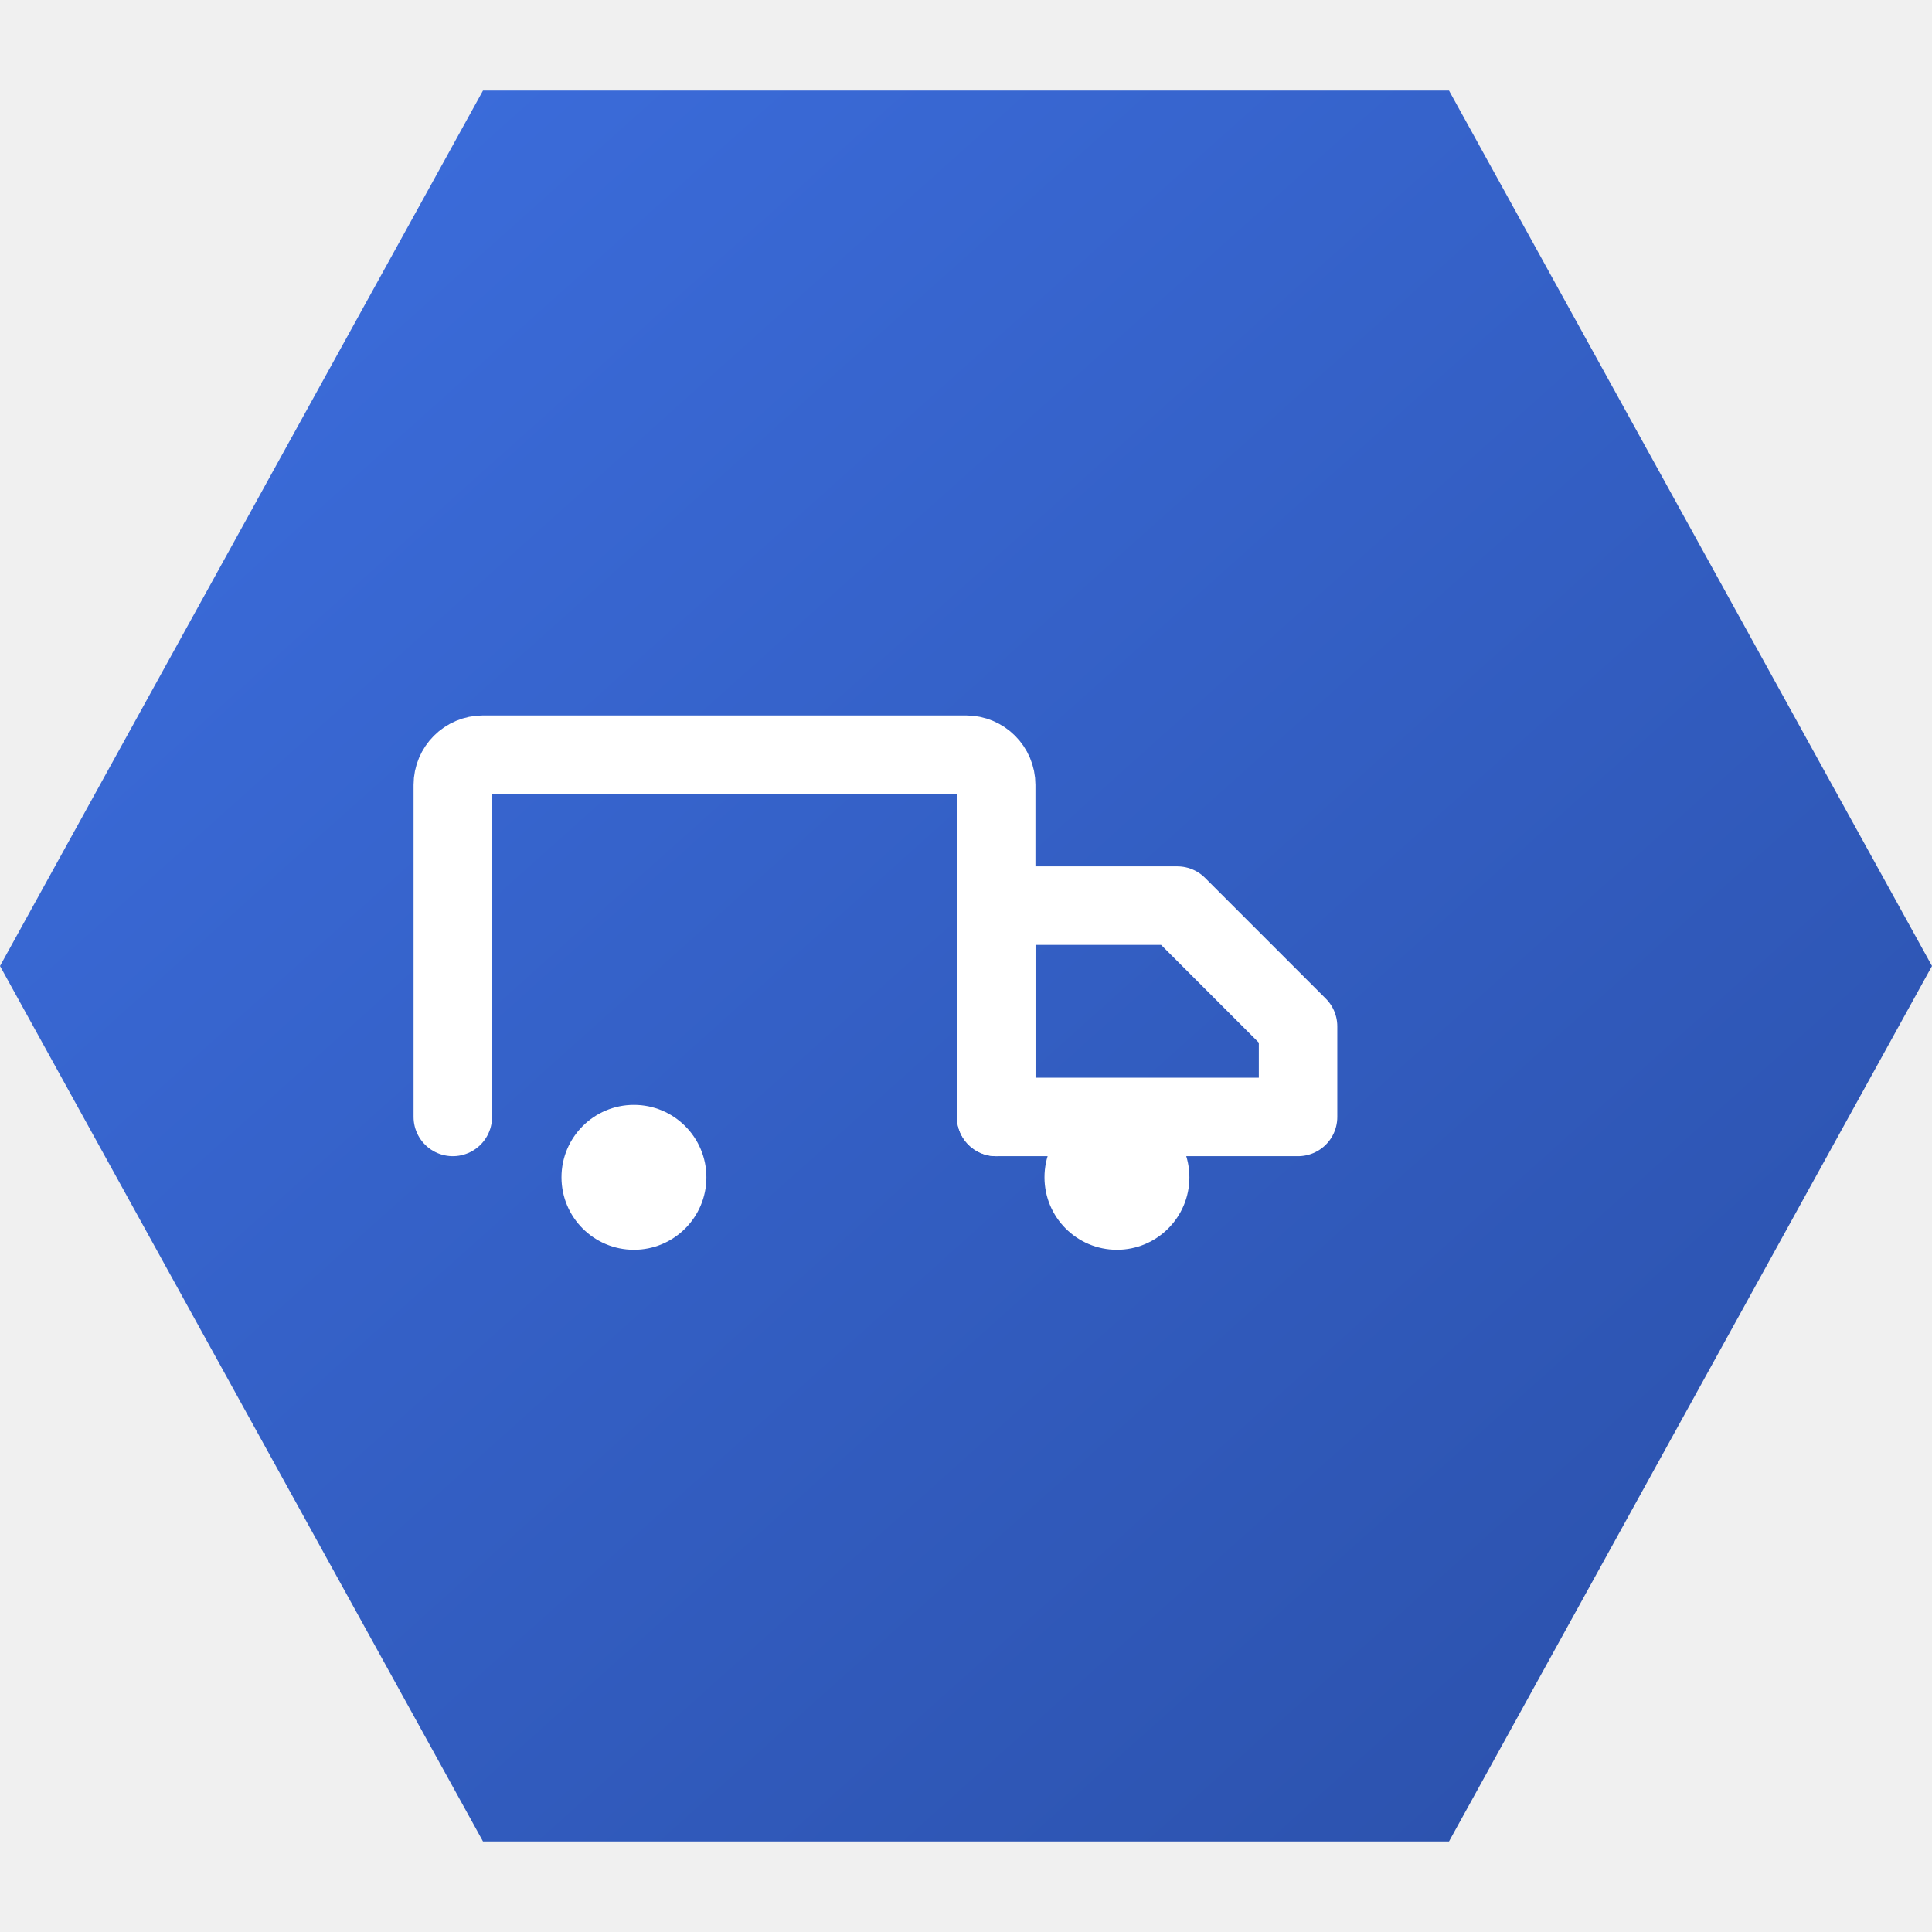
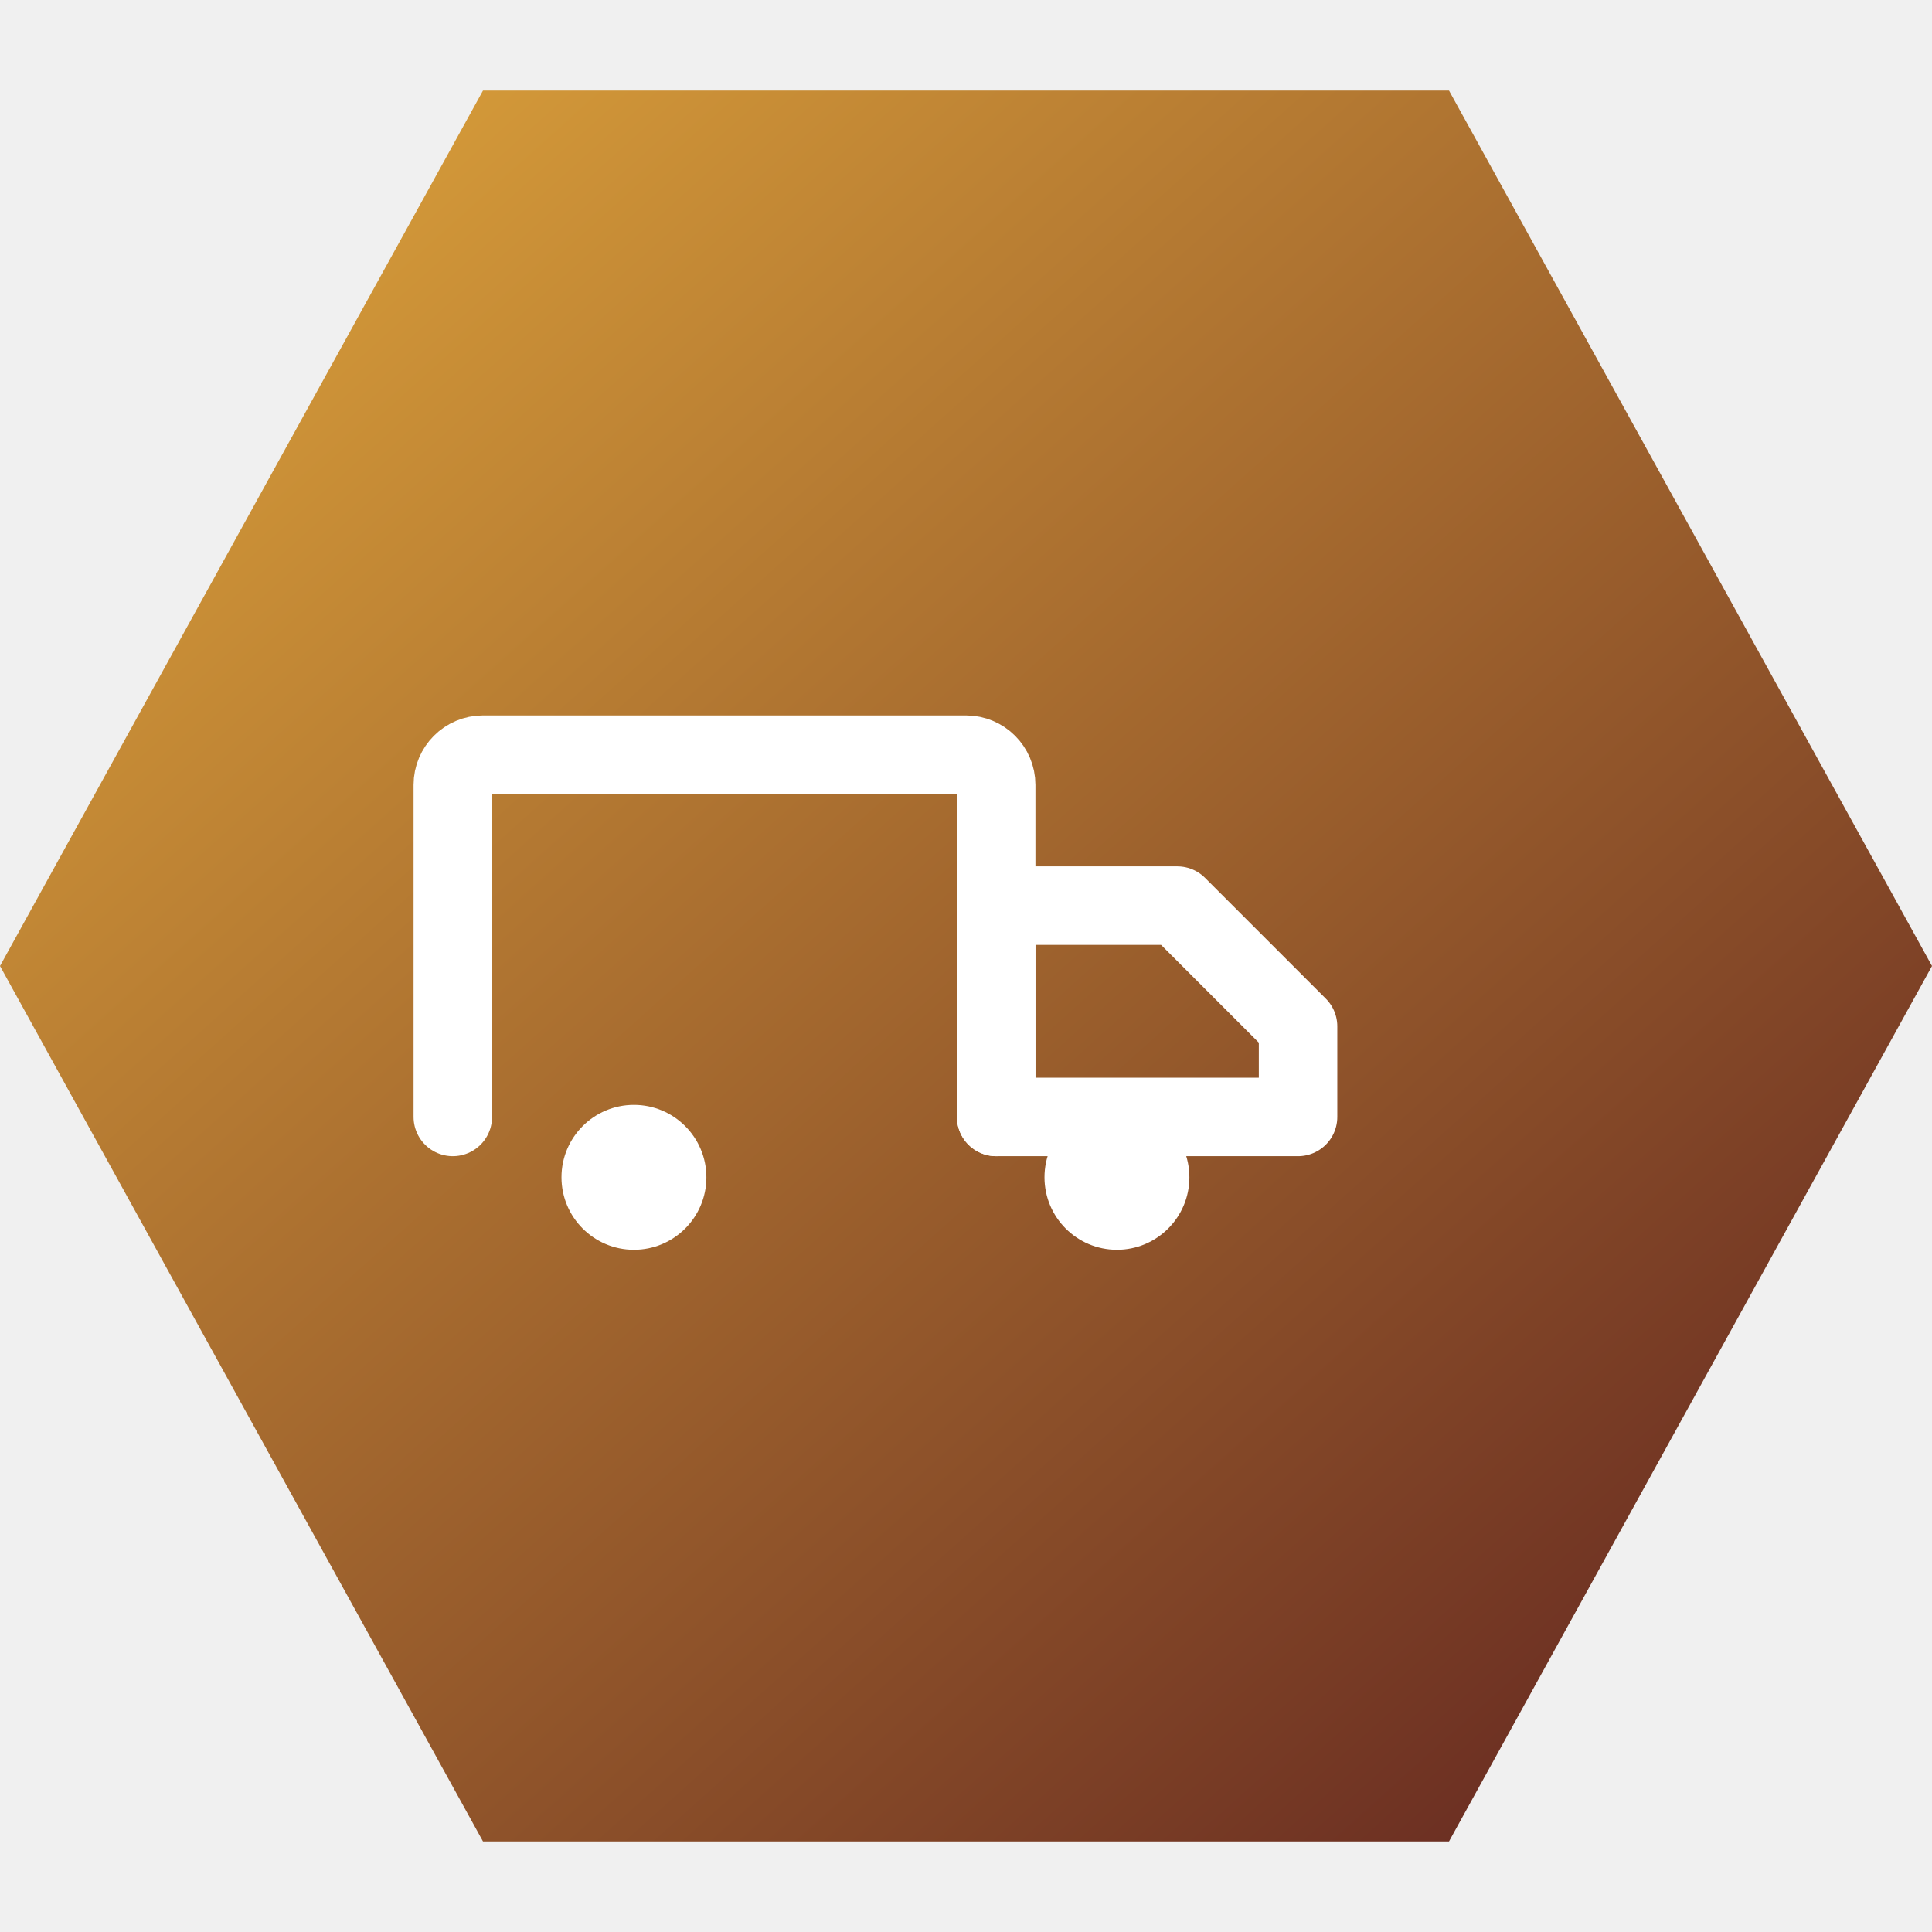
<svg xmlns="http://www.w3.org/2000/svg" viewBox="0 0 64 64">
  <defs>
    <linearGradient id="g" x1="0%" y1="0%" x2="100%" y2="100%">
-       <stop offset="0%" stop-color="#3D6FE0" />
-       <stop offset="100%" stop-color="#2A4FA8" />
+       <stop offset="0%" stop-color="#E3A93C" />
+       <stop offset="100%" stop-color="#5C1F1F" />
    </linearGradient>
  </defs>
  <polygon points="16,3 48,3 64,32 48,61 16,61 0,32" fill="url(#g)" />
  <g transform="translate(14,20)" fill="none" stroke="#FFFFFF" stroke-width="2.6" stroke-linecap="round" stroke-linejoin="round">
    <path d="M1 17 V6 a1 1 0 0 1 1-1 h16 a1 1 0 0 1 1 1 v11" />
    <path d="M19 10 h6 l4 4 v3 h-10 z" />
    <circle cx="7" cy="19" r="2.4" fill="#FFFFFF" stroke="none" />
    <circle cx="23" cy="19" r="2.4" fill="#FFFFFF" stroke="none" />
  </g>
</svg>
